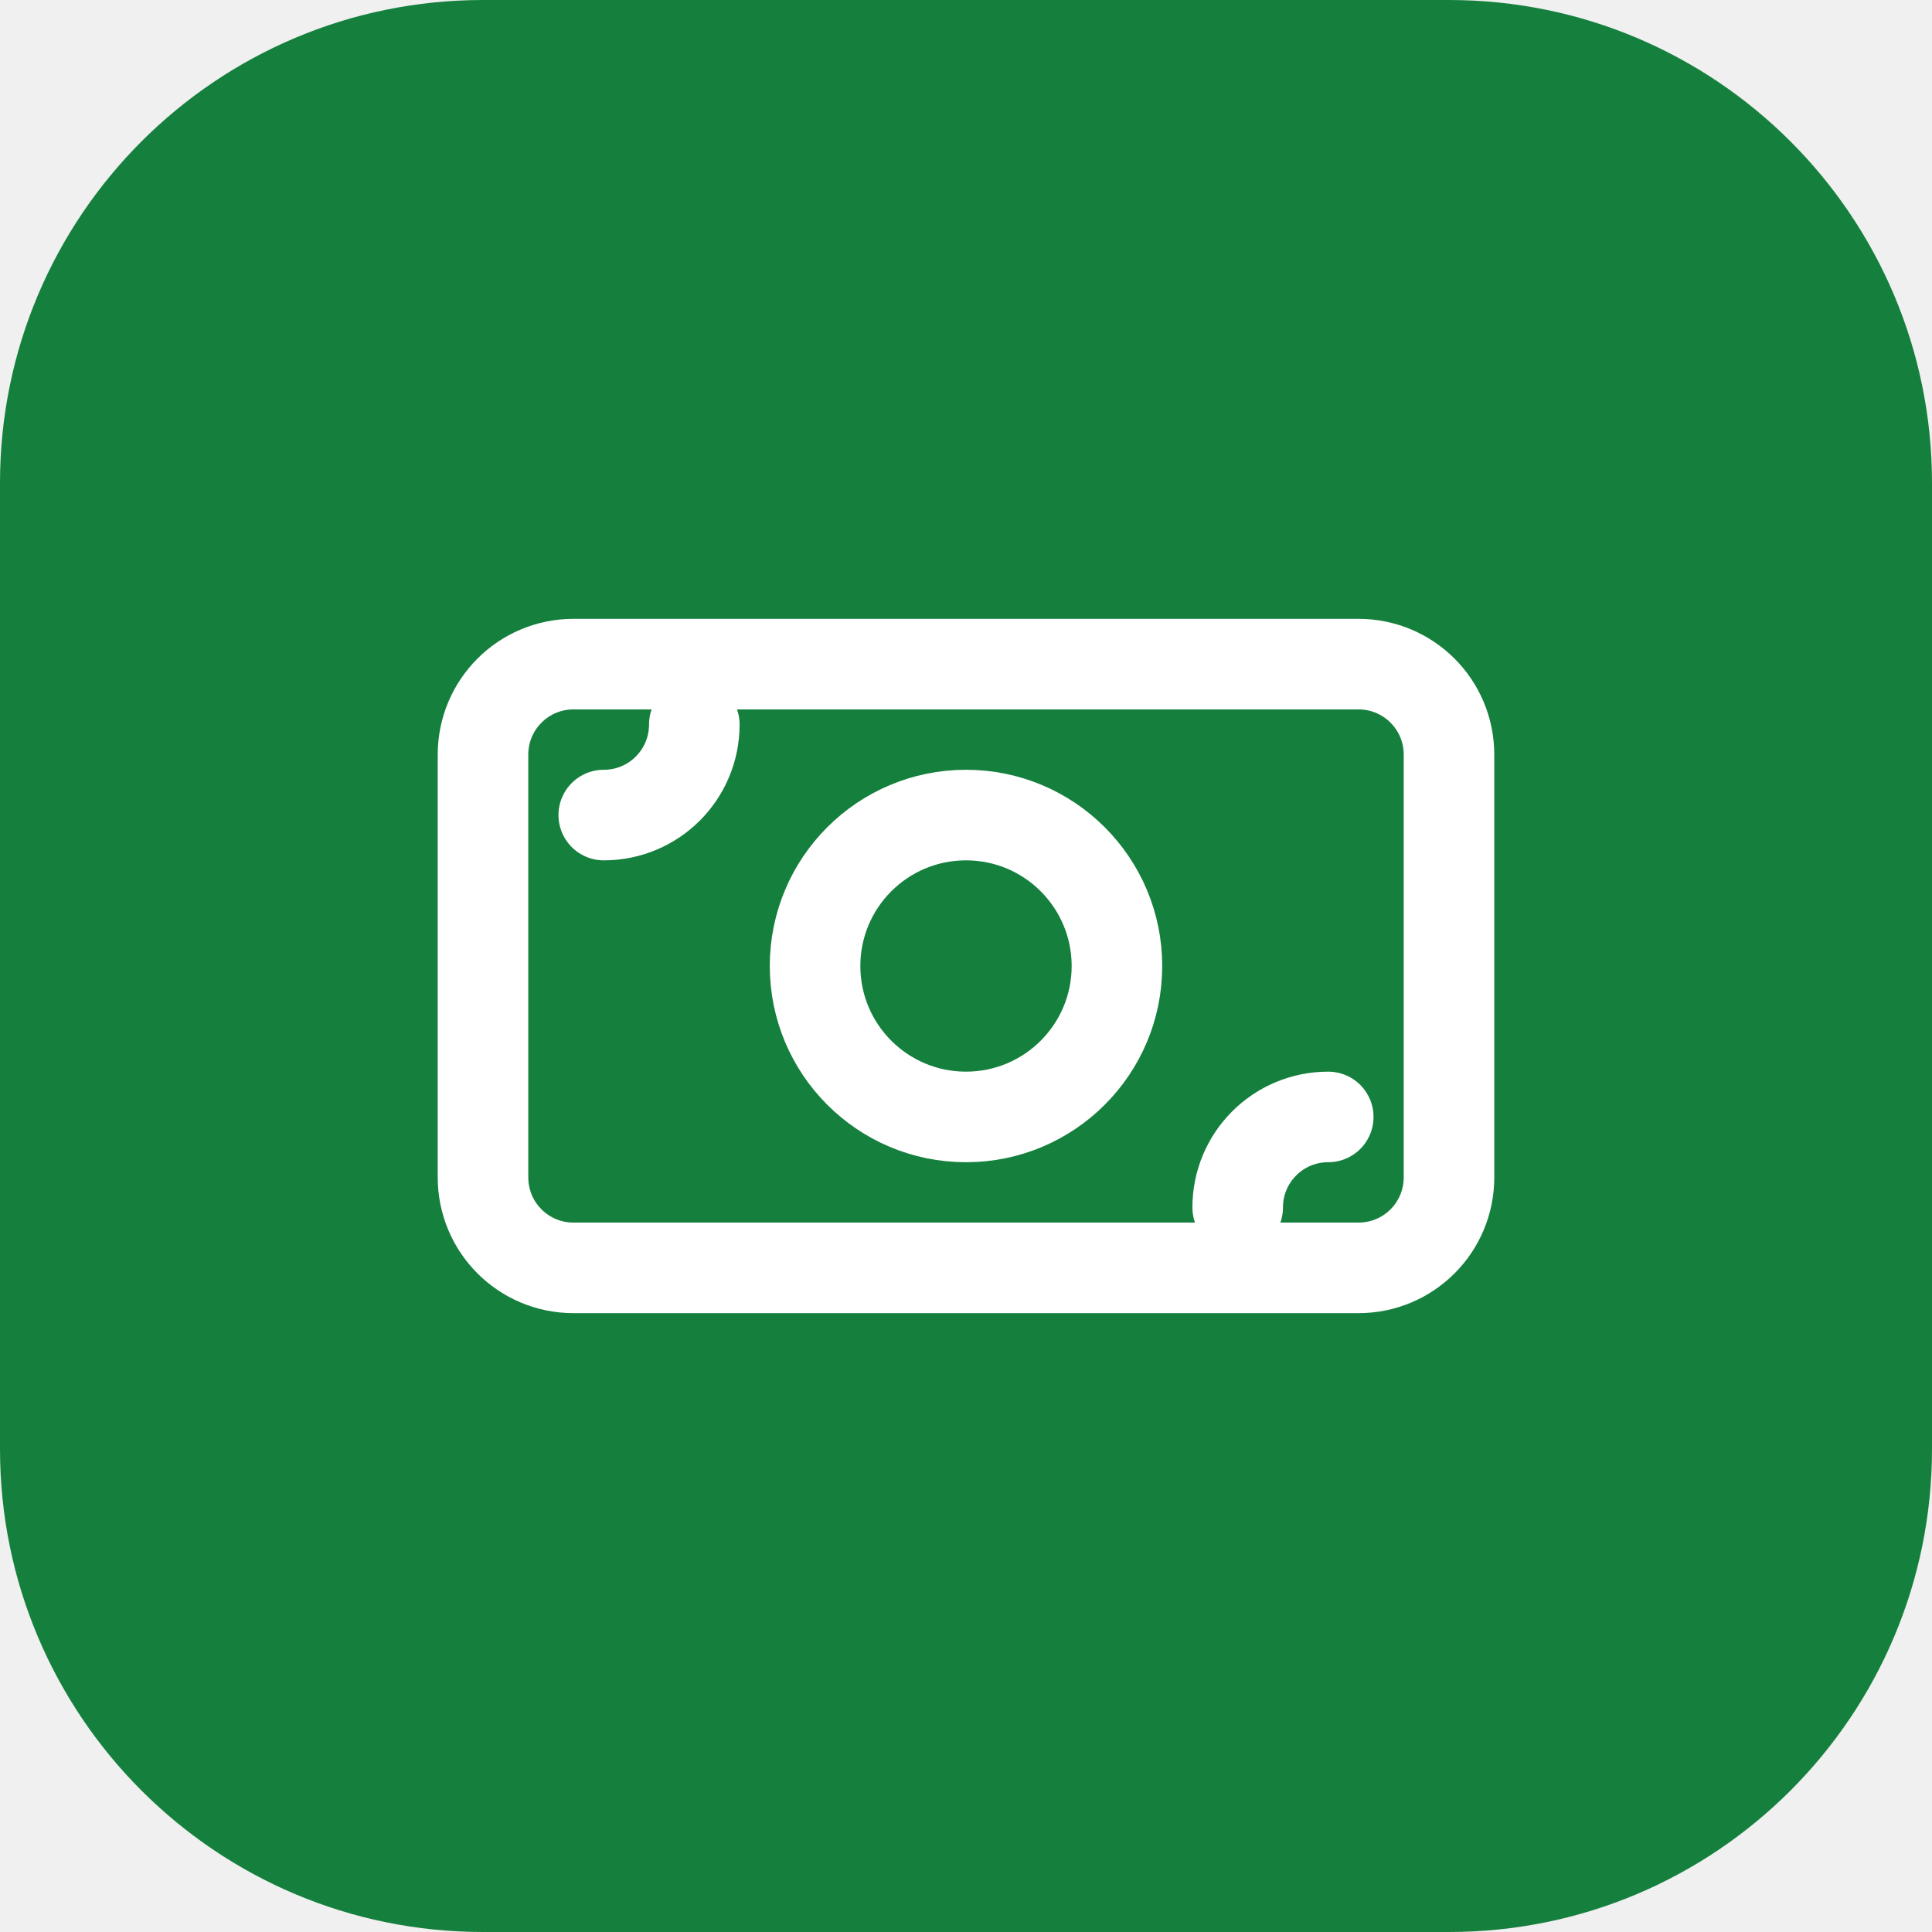
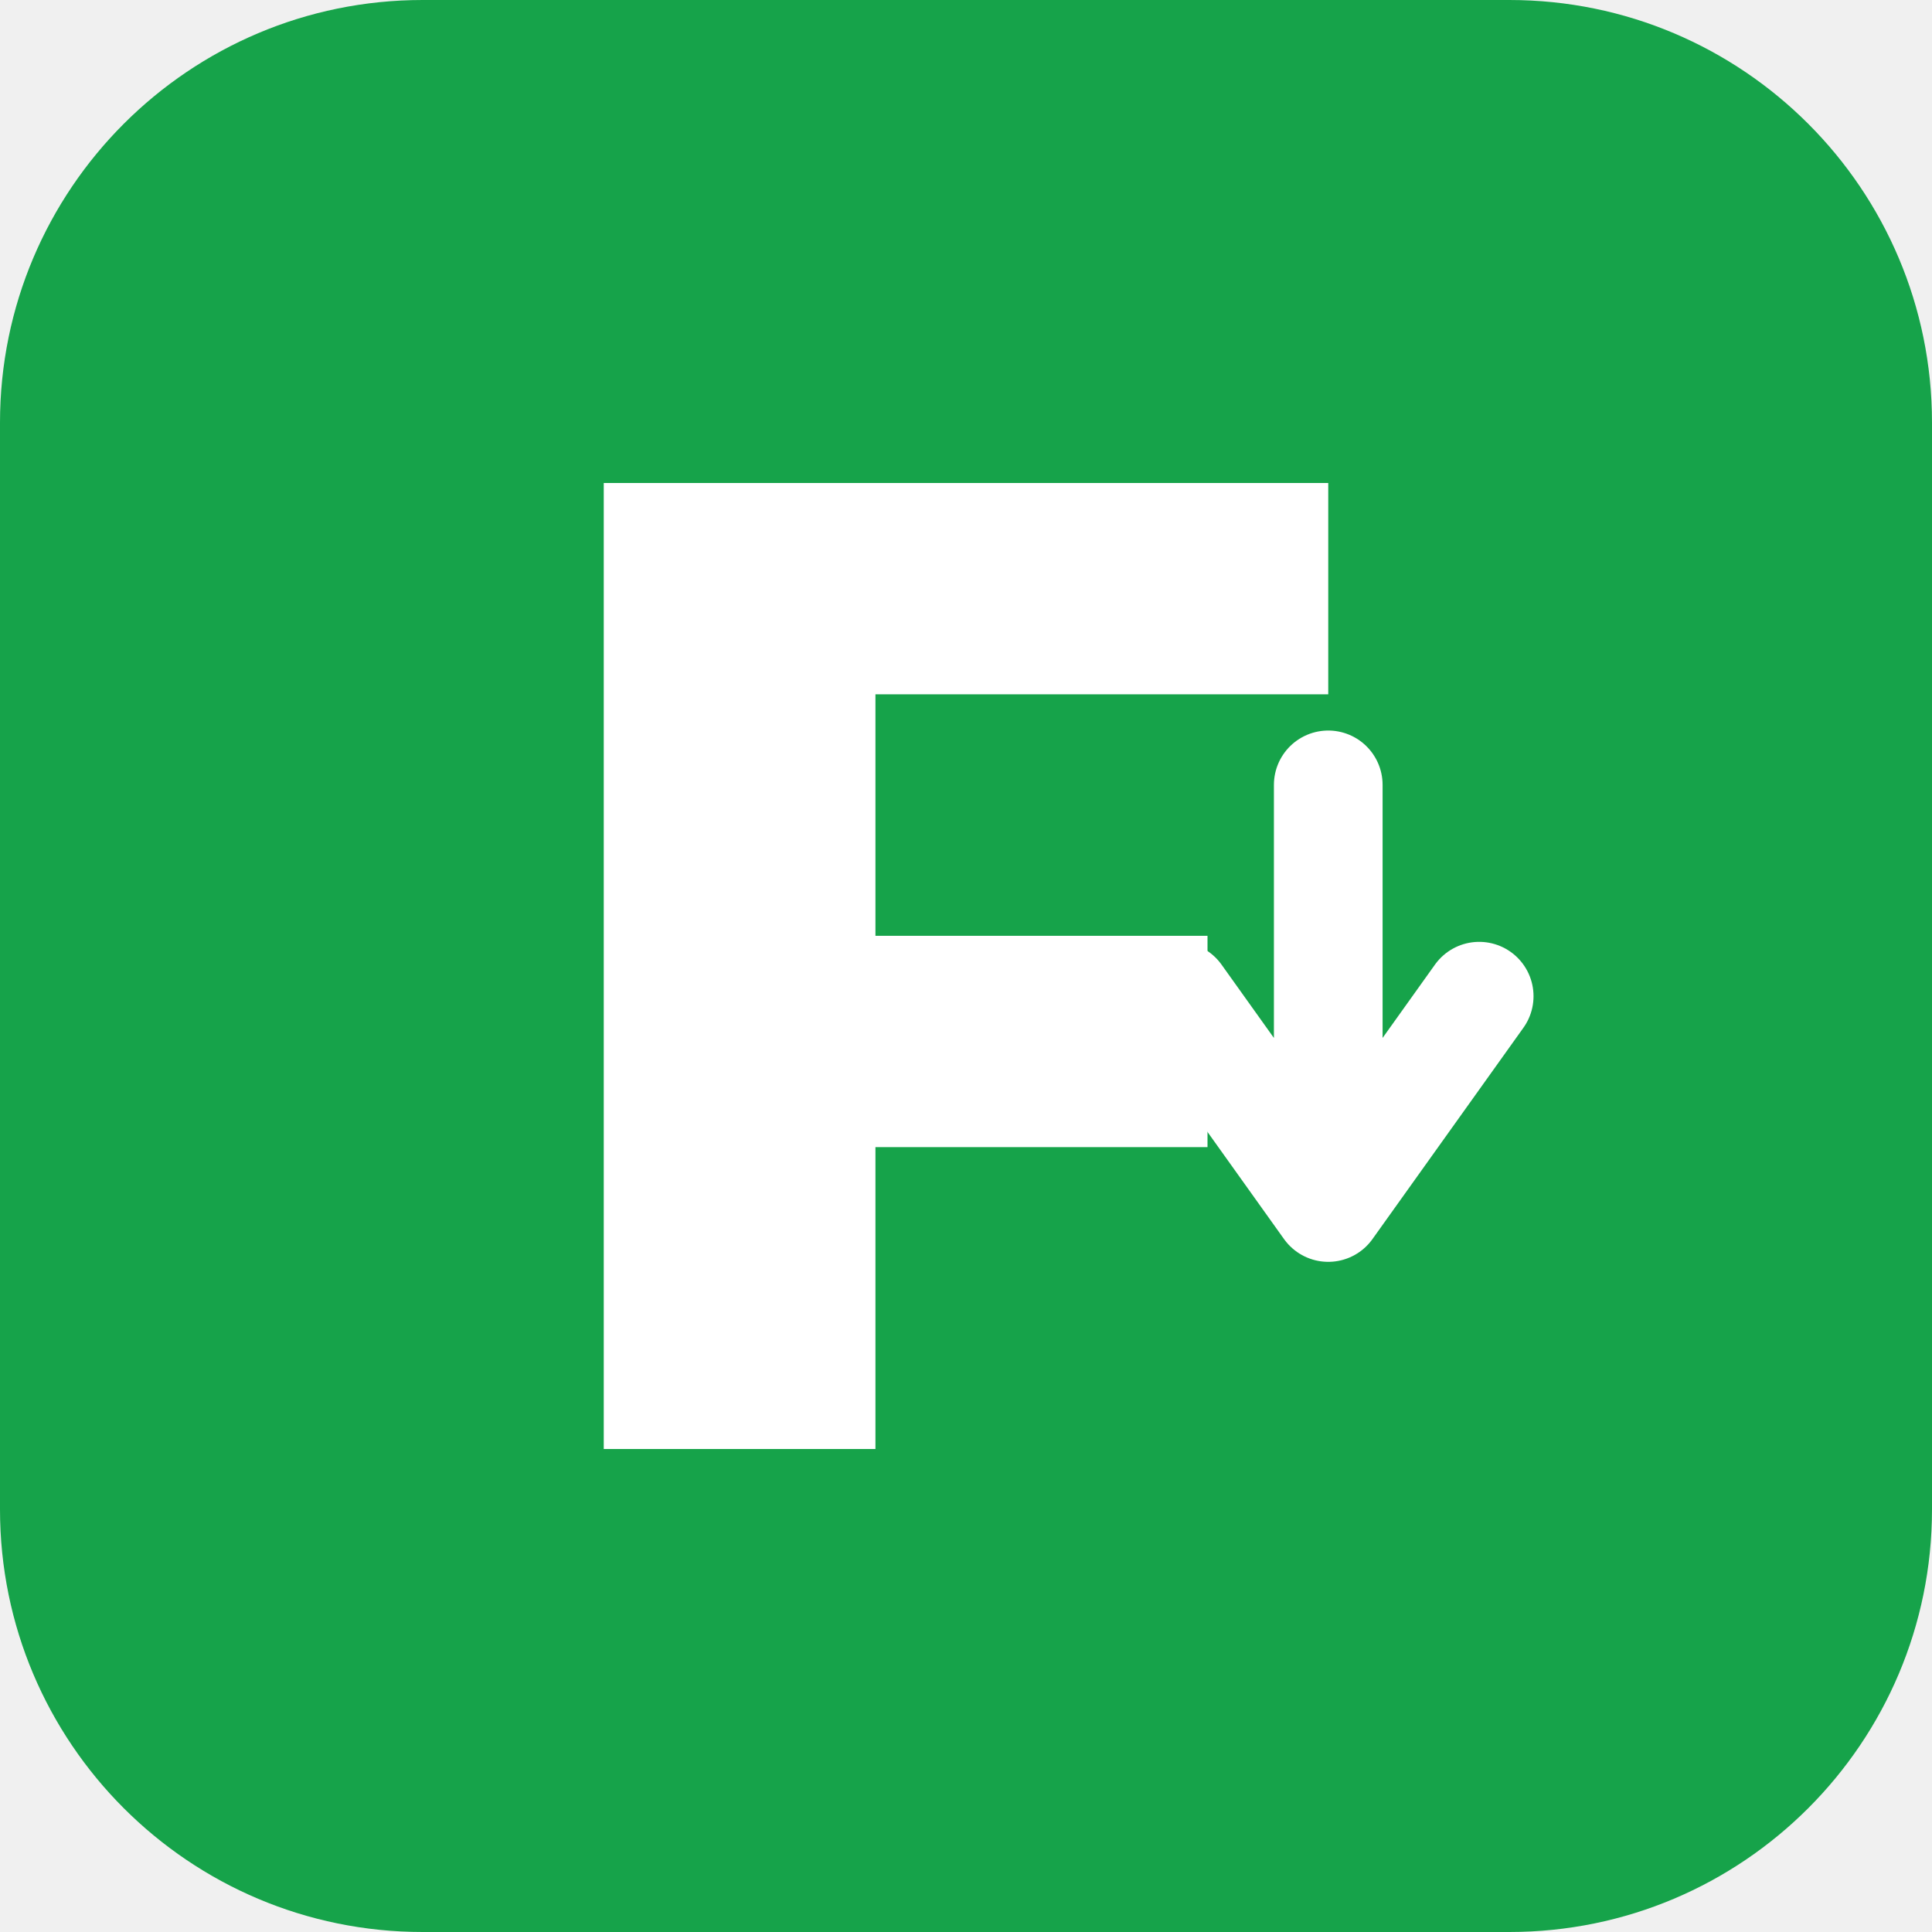
<svg xmlns="http://www.w3.org/2000/svg" viewBox="0 0 32 32" fill="none">
-   <rect width="32" height="32" rx="8" fill="#15803D" />
-   <path d="M8 12.5C8 11.67 8.67 11 9.5 11H22.5C23.33 11 24 11.67 24 12.5V19.5C24 20.33 23.33 21 22.5 21H9.5C8.67 21 8 20.33 8 19.5V12.5Z" stroke="white" stroke-width="1.5" />
-   <circle cx="16" cy="16" r="2.5" stroke="white" stroke-width="1.5" />
-   <path d="M10 13.5V13.5C10.83 13.5 11.5 12.83 11.5 12V12" stroke="white" stroke-width="1.5" stroke-linecap="round" />
-   <path d="M22 18.5V18.5C21.17 18.5 20.5 19.17 20.5 20V20" stroke="white" stroke-width="1.5" stroke-linecap="round" />
+   <rect width="32" height="32" rx="7" fill="#16A34A" />
+   <path d="M10 8h12v3.5H14.5v4H20v3.5h-5.5V24H10V8z" fill="white" />
+   <path d="M22 20l2.5-3.5M22 20l-2.5-3.5M22 20V13" stroke="white" stroke-width="1.8" stroke-linecap="round" stroke-linejoin="round" />
</svg>
